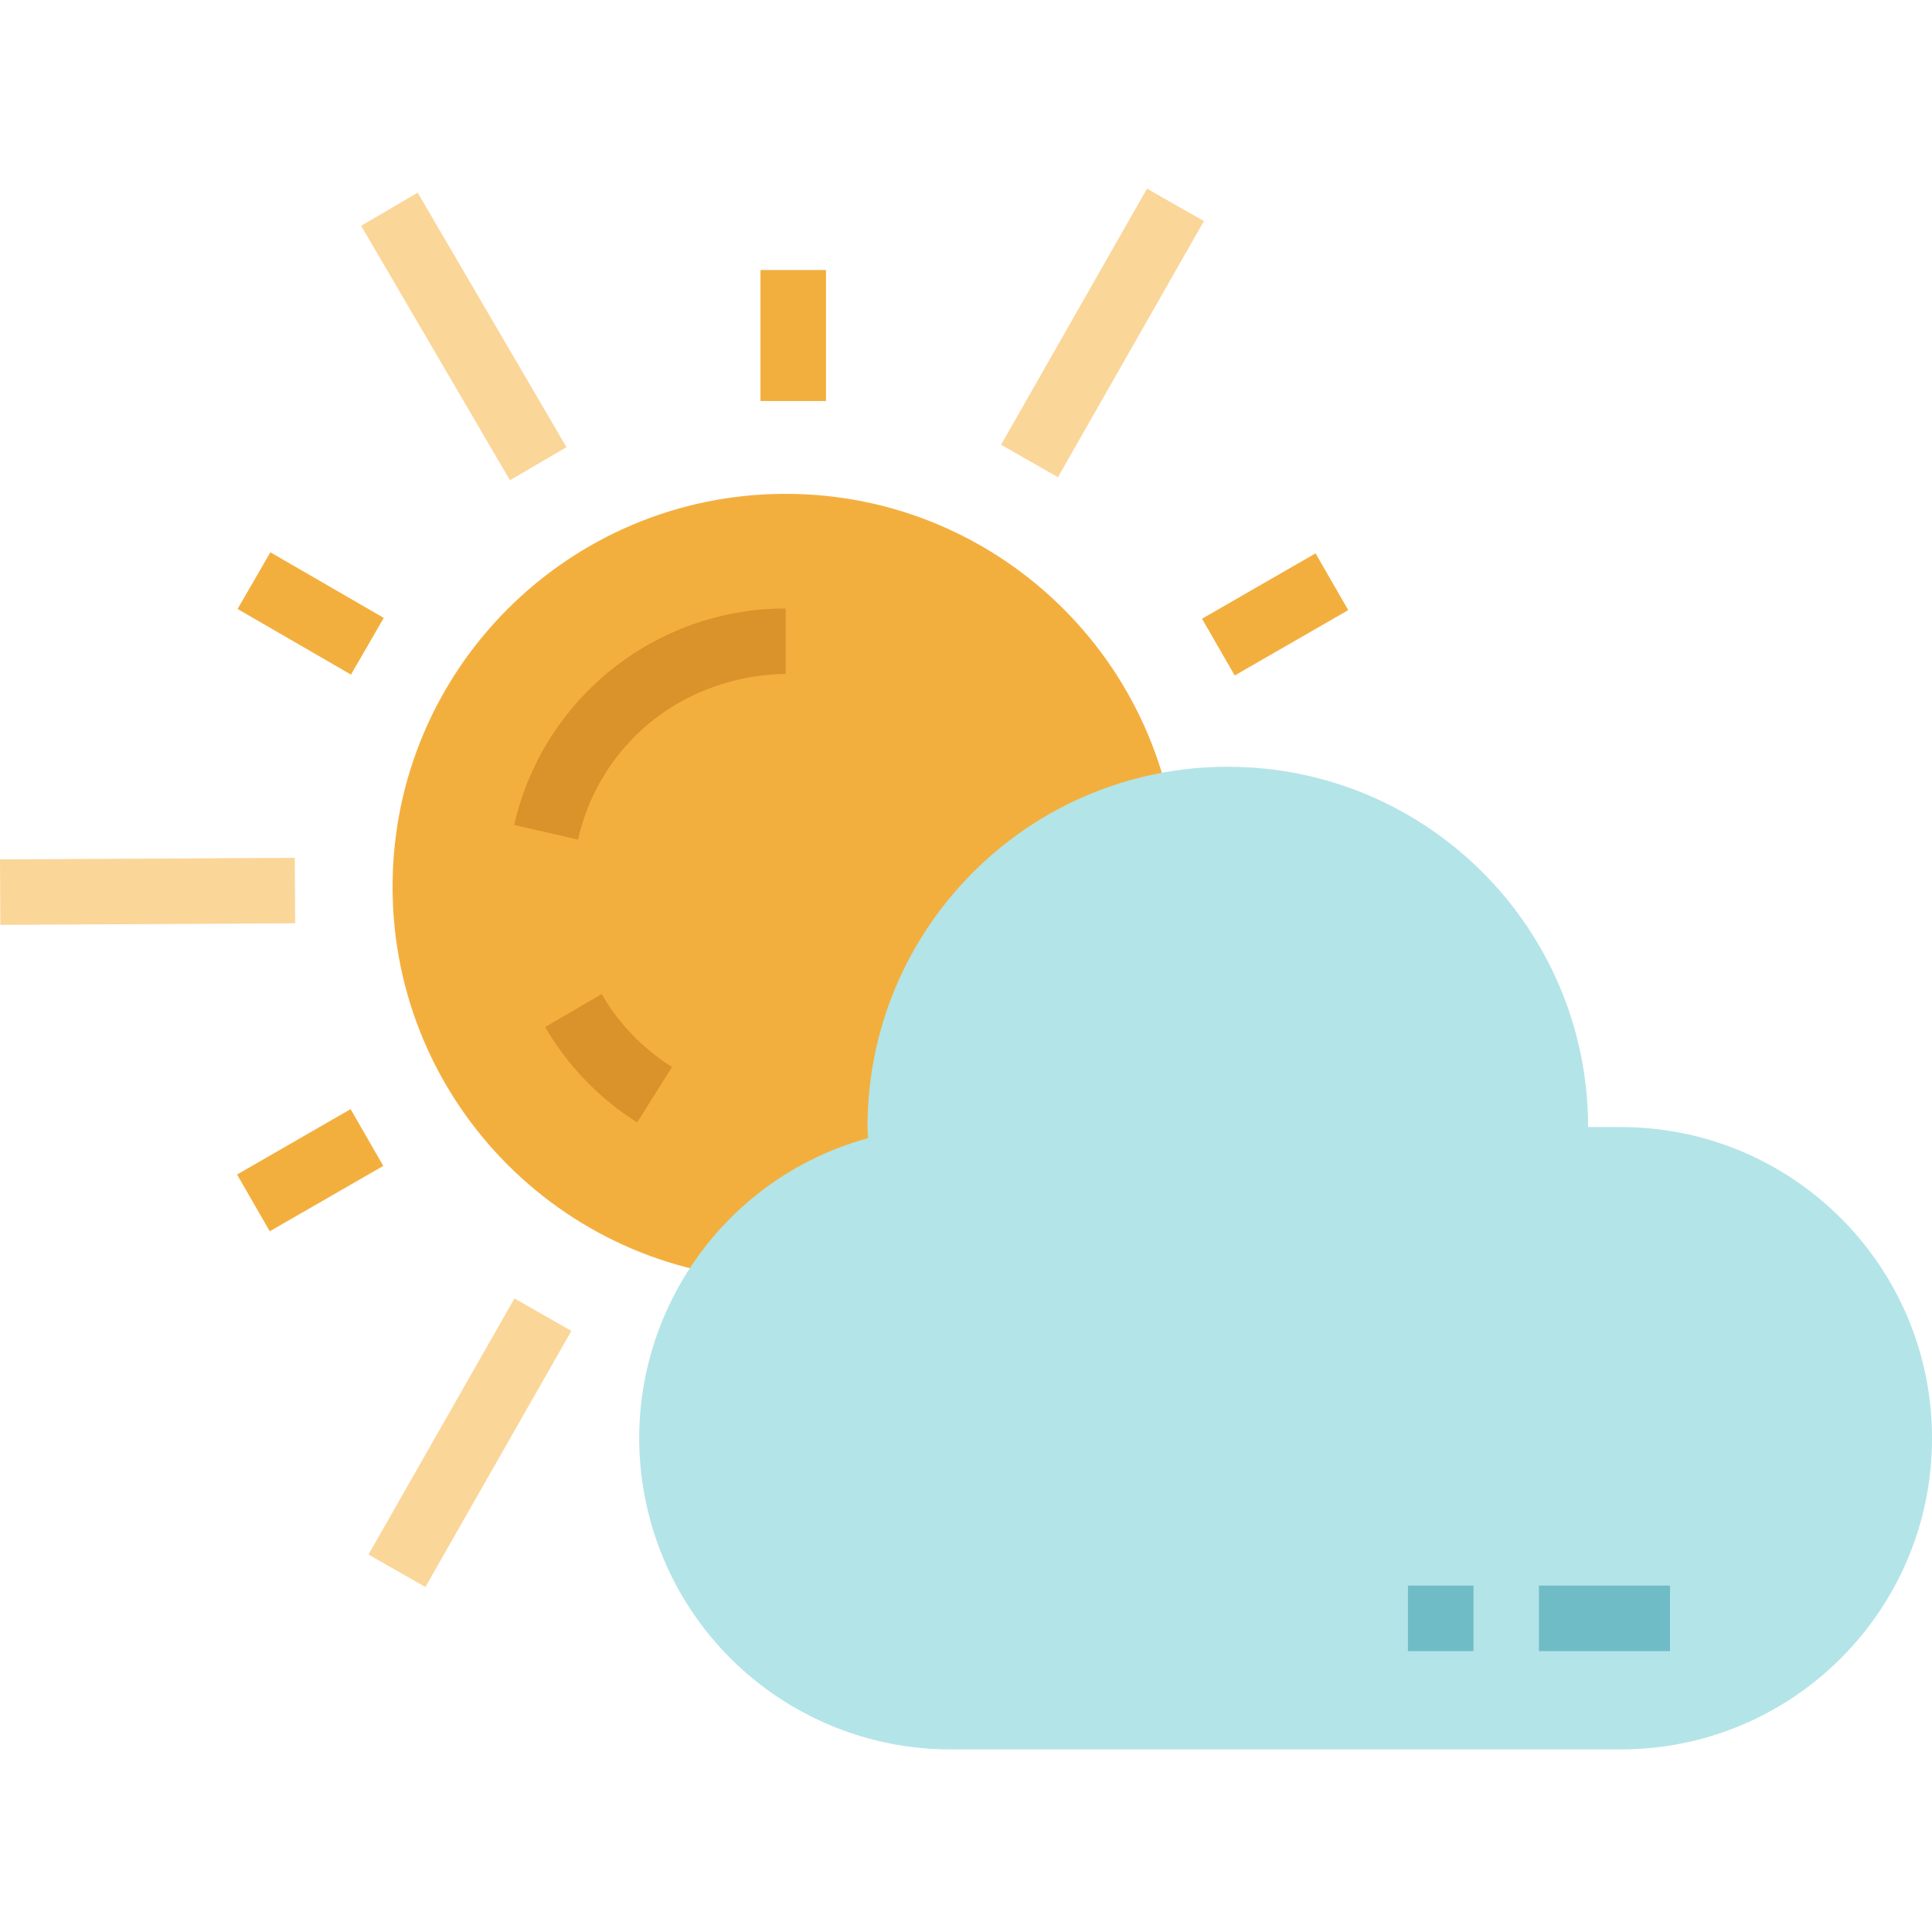
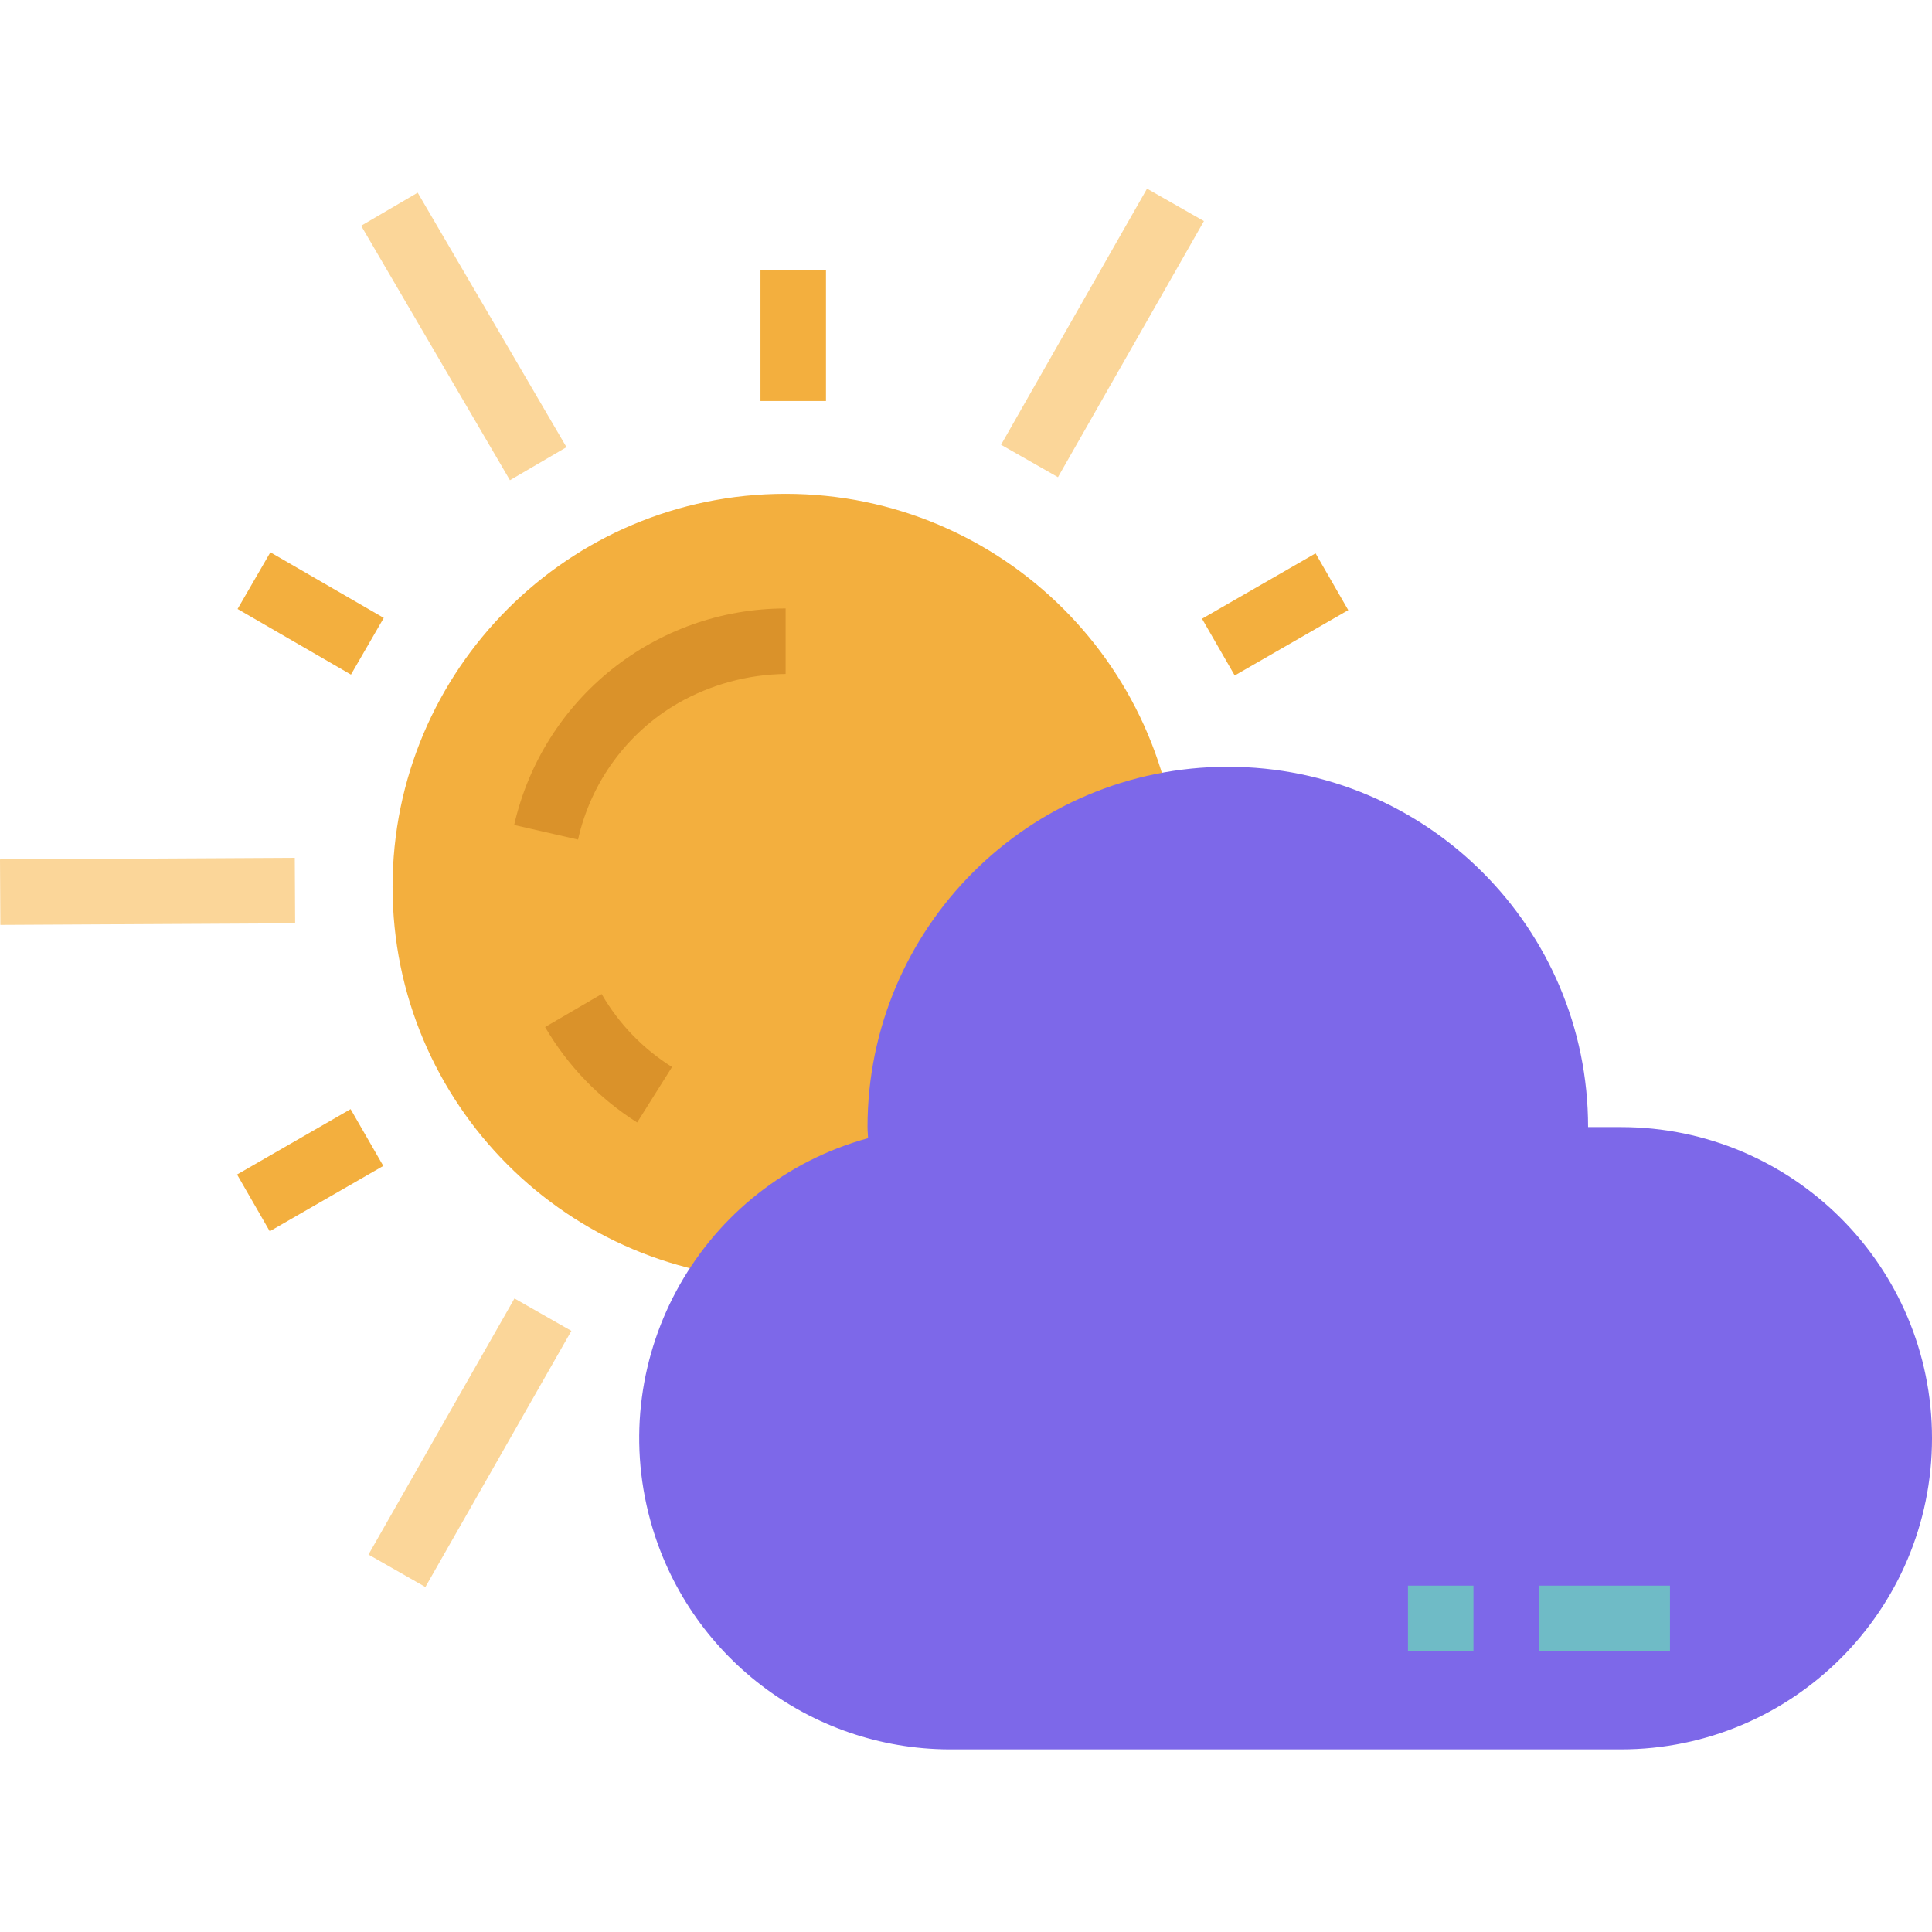
<svg xmlns="http://www.w3.org/2000/svg" height="511pt" viewBox="0 -49 511.994 511" width="511pt">
  <path d="m312.348 185.535c0 57.523-46.633 104.16-104.16 104.16-57.523 0-104.156-46.637-104.156-104.16 0-57.527 46.633-104.16 104.156-104.16 57.527 0 104.16 46.633 104.16 104.16zm0 0" fill="#f3af3e" />
  <path d="m153.184 173-16.926-3.871c7.645-33.547 37.465-57.352 71.871-57.383h.066v17.359c-9.961.125-19.73 2.766-28.398 7.684-13.547 7.812-23.203 20.949-26.613 36.211zm0 0" fill="#da922a" />
  <path d="m168.852 247.961c-10.047-6.348-18.414-15.02-24.398-25.285l14.988-8.742c4.547 7.871 10.953 14.508 18.652 19.332zm0 0" fill="#da922a" />
  <path d="m265.285 68.367 38.684-67.871 15.082 8.598-38.684 67.871zm0 0" fill="#fbd699" />
  <path d="m95.703 10.332 14.984-8.766 39.438 67.441-14.988 8.762zm0 0" fill="#fbd699" />
  <path d="m0 178.246 78.121-.422.094 17.359-78.121.422zm0 0" fill="#fbd699" />
  <path d="m97.652 362.473 38.684-67.871 15.082 8.598-38.684 67.871zm0 0" fill="#fbd699" />
-   <path d="m429.535 249.184h-8.68c0-52.73-42.746-95.48-95.48-95.48-52.73 0-95.477 42.75-95.477 95.48 0 1 .121 1.961.145 2.941-43.914 12.059-69.742 57.434-57.688 101.348 9.805 35.711 42.211 60.504 79.242 60.629h177.938c45.539 0 82.461-36.918 82.461-82.457 0-45.543-36.922-82.461-82.461-82.461zm0 0" fill="#b3e4e8" />
+   <path d="m429.535 249.184h-8.68c0-52.73-42.746-95.48-95.48-95.48-52.73 0-95.477 42.75-95.477 95.48 0 1 .121 1.961.145 2.941-43.914 12.059-69.742 57.434-57.688 101.348 9.805 35.711 42.211 60.504 79.242 60.629h177.938c45.539 0 82.461-36.918 82.461-82.457 0-45.543-36.922-82.461-82.461-82.461zm0 0" fill="#7d68e9" />
  <g fill="#f3af3e">
    <path d="m201.531 22.059h17.359v34.719h-17.359zm0 0" />
    <path d="m62.957 111.887 8.695-15.023 30.047 17.387-8.691 15.027zm0 0" />
    <path d="m62.824 261.758 30.086-17.328 8.664 15.047-30.09 17.324zm0 0" />
    <path d="m318.543 114.469 30.09-17.324 8.664 15.043-30.09 17.324zm0 0" />
  </g>
  <path d="m407.836 370.703h34.719v17.359h-34.719zm0 0" fill="#6fbbc6" />
  <path d="m373.117 370.703h17.359v17.359h-17.359zm0 0" fill="#6fbbc6" />
</svg>
